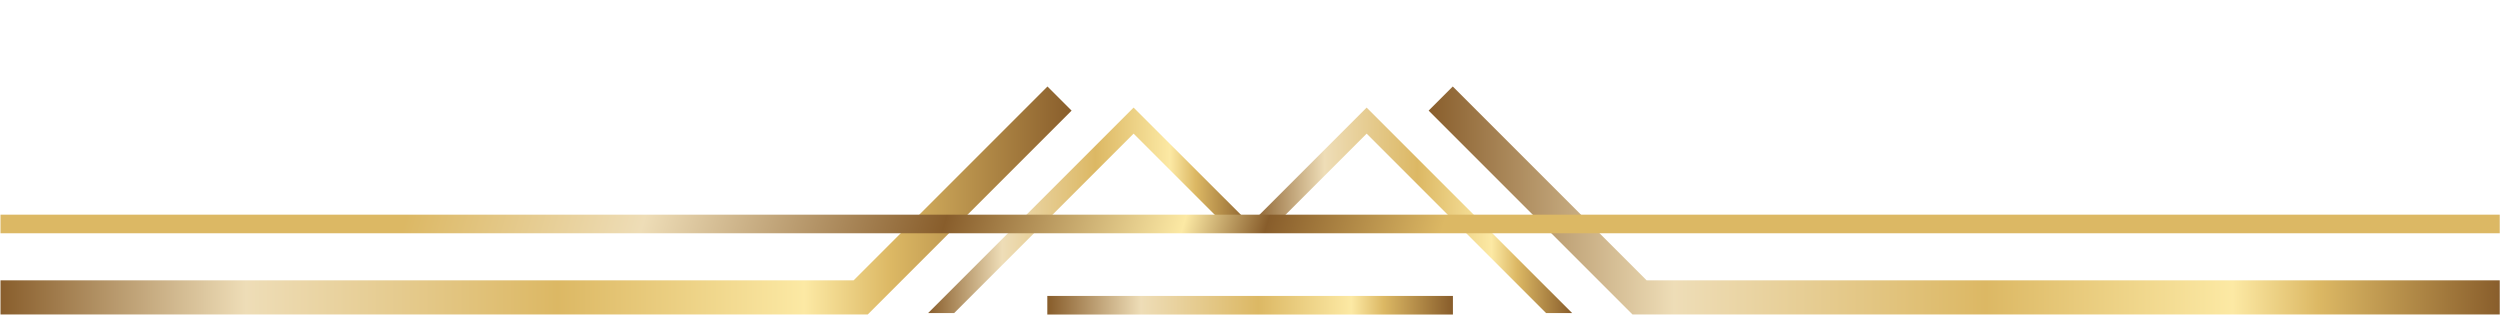
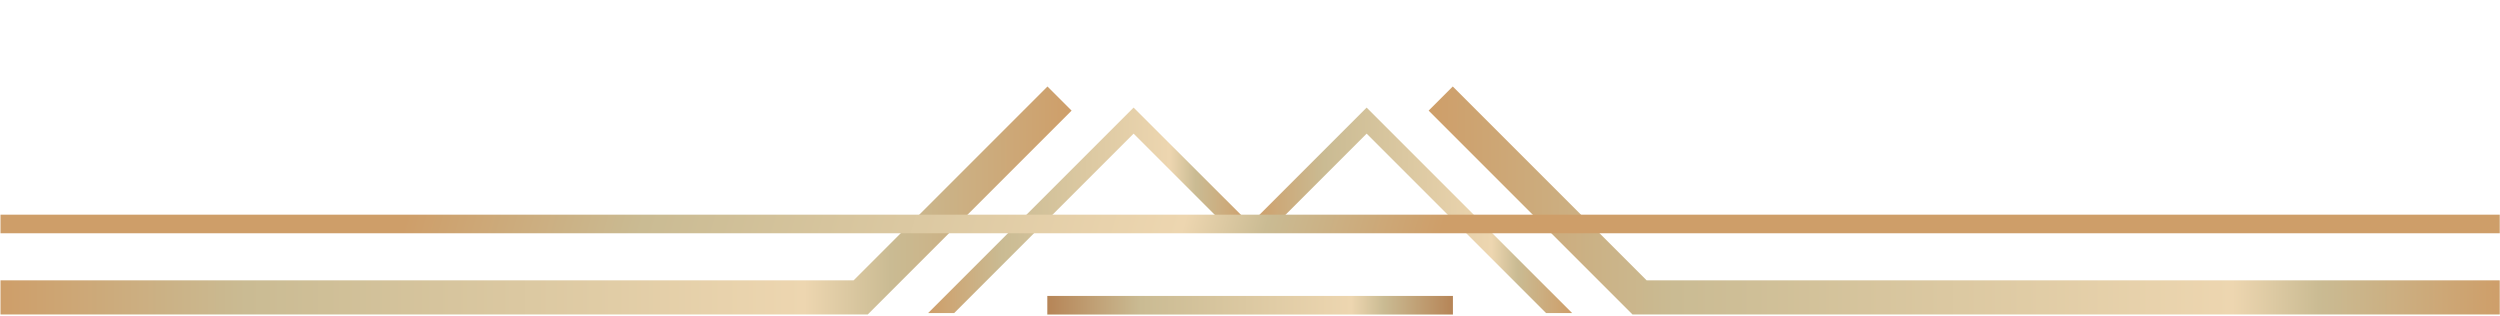
<svg xmlns="http://www.w3.org/2000/svg" width="214.81" height="27.09" viewBox="0 0 56.83 7.17">
  <defs>
    <clipPath clipPathUnits="userSpaceOnUse" id="rule-top-a">
      <path d="M2489.78 4101.62h-16.88l-58.28 58.27-115.65-115.65h-16.79l132.44 132.44z" />
    </clipPath>
    <linearGradient x1="0" y1="0" x2="1" y2="0" gradientUnits="userSpaceOnUse" gradientTransform="matrix(207.601 0 0 -207.601 2282.18 4110.46)" spreadMethod="pad" id="rule-top-b">
-       <stop offset="0" stop-color="#885d2b" />
-       <stop offset=".23" stop-color="#eeddb7" />
-       <stop offset=".52" stop-color="#dcb864" />
-       <stop offset=".75" stop-color="#fce9a4" />
-       <stop offset=".83" stop-color="#dcb864" />
-       <stop offset="1" stop-color="#885d2b" />
+       <stop offset="0" stop-color="#ce9e69" />
+       <stop offset=".23" stop-color="#cabb93" />
+       <stop offset=".75" stop-color="#edd6b0" />
+       <stop offset=".83" stop-color="#cabb93" />
+       <stop offset="1" stop-color="#ce9e69" />
    </linearGradient>
    <clipPath clipPathUnits="userSpaceOnUse" id="rule-top-c">
      <path d="M2697.29 4044.24h-16.8l-115.65 115.65-58.27-58.27h-16.79l75.06 75.06z" />
    </clipPath>
    <linearGradient x1="0" y1="0" x2="1" y2="0" gradientUnits="userSpaceOnUse" gradientTransform="matrix(207.502 0 0 -207.502 2489.78 4110.46)" spreadMethod="pad" id="rule-top-d">
-       <stop offset="0" stop-color="#885d2b" />
-       <stop offset=".23" stop-color="#eeddb7" />
-       <stop offset=".52" stop-color="#dcb864" />
-       <stop offset=".75" stop-color="#fce9a4" />
-       <stop offset=".83" stop-color="#dcb864" />
-       <stop offset="1" stop-color="#885d2b" />
+       <stop offset="0" stop-color="#ce9e69" />
+       <stop offset=".23" stop-color="#cabb93" />
+       <stop offset=".75" stop-color="#edd6b0" />
+       <stop offset=".83" stop-color="#cabb93" />
+       <stop offset="1" stop-color="#ce9e69" />
    </linearGradient>
    <clipPath clipPathUnits="userSpaceOnUse" id="rule-top-e">
      <path d="m2449.51 4188.93 39.87-39.87 40.57 40.57-39.87 39.87zm39.87-56.84-56.84 56.84 57.54 57.54 56.84-56.84z" />
    </clipPath>
    <linearGradient x1="0" y1="0" x2="1" y2="0" gradientUnits="userSpaceOnUse" gradientTransform="matrix(114.385 0 0 -114.385 2432.54 4189.28)" spreadMethod="pad" id="rule-top-f">
-       <stop offset="0" stop-color="#885d2b" />
-       <stop offset=".23" stop-color="#eeddb7" />
-       <stop offset=".52" stop-color="#dcb864" />
-       <stop offset=".75" stop-color="#fce9a4" />
-       <stop offset=".83" stop-color="#dcb864" />
-       <stop offset="1" stop-color="#885d2b" />
+       <stop offset="0" stop-color="#ce9e69" />
+       <stop offset=".23" stop-color="#cabb93" />
+       <stop offset=".75" stop-color="#edd6b0" />
+       <stop offset=".83" stop-color="#cabb93" />
+       <stop offset="1" stop-color="#ce9e69" />
    </linearGradient>
    <clipPath clipPathUnits="userSpaceOnUse" id="rule-top-g">
      <path d="M2243.26 4043.34h-559.05v21.99h549.93l124.96 124.95 15.55-15.55z" />
    </clipPath>
    <linearGradient x1="0" y1="0" x2="1" y2="0" gradientUnits="userSpaceOnUse" gradientTransform="matrix(690.439 0 0 -690.439 1684.21 4116.81)" spreadMethod="pad" id="rule-top-h">
-       <stop offset="0" stop-color="#885d2b" />
-       <stop offset=".23" stop-color="#eeddb7" />
-       <stop offset=".52" stop-color="#dcb864" />
-       <stop offset=".75" stop-color="#fce9a4" />
-       <stop offset=".83" stop-color="#dcb864" />
-       <stop offset="1" stop-color="#885d2b" />
+       <stop offset="0" stop-color="#ce9e69" />
+       <stop offset=".23" stop-color="#cabb93" />
+       <stop offset=".75" stop-color="#edd6b0" />
+       <stop offset=".83" stop-color="#cabb93" />
+       <stop offset="1" stop-color="#ce9e69" />
    </linearGradient>
    <clipPath clipPathUnits="userSpaceOnUse" id="rule-top-i">
      <path d="M3295.25 4043.34H2736.2l-131.39 131.39 15.55 15.55 124.96-124.95h549.93z" />
    </clipPath>
    <linearGradient x1="0" y1="0" x2="1" y2="0" gradientUnits="userSpaceOnUse" gradientTransform="matrix(690.44 0 0 -690.44 2604.81 4116.81)" spreadMethod="pad" id="rule-top-j">
-       <stop offset="0" stop-color="#885d2b" />
-       <stop offset=".23" stop-color="#eeddb7" />
-       <stop offset=".52" stop-color="#dcb864" />
-       <stop offset=".75" stop-color="#fce9a4" />
-       <stop offset=".83" stop-color="#dcb864" />
-       <stop offset="1" stop-color="#885d2b" />
+       <stop offset="0" stop-color="#ce9e69" />
+       <stop offset=".23" stop-color="#cabb93" />
+       <stop offset=".75" stop-color="#edd6b0" />
+       <stop offset=".83" stop-color="#cabb93" />
+       <stop offset="1" stop-color="#ce9e69" />
    </linearGradient>
    <clipPath clipPathUnits="userSpaceOnUse" id="rule-top-k">
      <path d="M3295.25 4095.67H1684.21v11.99h1611.04z" />
    </clipPath>
    <linearGradient x1="0" y1="0" x2="1" y2="0" gradientUnits="userSpaceOnUse" gradientTransform="scale(639.1 -639.1) rotate(16.59 24.36 7.36)" spreadMethod="pad" id="rule-top-l">
-       <stop offset="0" stop-color="#dcb864" />
-       <stop offset=".23" stop-color="#eeddb7" />
-       <stop offset=".52" stop-color="#885d2b" />
-       <stop offset=".75" stop-color="#fce9a4" />
-       <stop offset=".83" stop-color="#885d2b" />
-       <stop offset="1" stop-color="#dcb864" />
+       <stop offset="0" stop-color="#ce9e69" />
+       <stop offset=".23" stop-color="#cabb93" />
+       <stop offset=".75" stop-color="#edd6b0" />
+       <stop offset=".83" stop-color="#cabb93" />
+       <stop offset="1" stop-color="#ce9e69" />
    </linearGradient>
    <clipPath clipPathUnits="userSpaceOnUse" id="rule-top-m">
      <path d="M2620.46 4043.29H2359v11.99h261.46z" />
    </clipPath>
    <linearGradient x1="0" y1="0" x2="1" y2="0" gradientUnits="userSpaceOnUse" gradientTransform="matrix(261.455 0 0 -261.455 2359 4049.28)" spreadMethod="pad" id="rule-top-n">
-       <stop offset="0" stop-color="#885d2b" />
-       <stop offset=".23" stop-color="#eeddb7" />
-       <stop offset=".52" stop-color="#dcb864" />
-       <stop offset=".75" stop-color="#fce9a4" />
-       <stop offset=".83" stop-color="#dcb864" />
-       <stop offset="1" stop-color="#885d2b" />
+       <stop offset="0" stop-color="#b68557" />
+       <stop offset=".23" stop-color="#cabb93" />
+       <stop offset=".75" stop-color="#edd6b0" />
+       <stop offset=".83" stop-color="#cabb93" />
+       <stop offset="1" stop-color="#b68557" />
    </linearGradient>
  </defs>
  <g clip-path="url(#rule-top-a)" transform="matrix(.03528 0 0 -.03528 -59.42 149.8)">
    <path d="M2489.78 4101.62h-16.88l-58.28 58.27-115.65-115.65h-16.79l132.44 132.44 75.16-75.06" fill="url(#rule-top-b)" />
  </g>
  <g clip-path="url(#rule-top-c)" transform="matrix(.03528 0 0 -.03528 -59.42 149.8)">
    <path d="M2697.29 4044.24h-16.8l-115.65 115.65-58.27-58.27h-16.79l75.06 75.06 132.45-132.44" fill="url(#rule-top-d)" />
  </g>
  <g clip-path="url(#rule-top-g)" transform="matrix(.03528 0 0 -.03528 -59.42 149.8)">
    <path d="M2243.26 4043.34h-559.05v21.99h549.93l124.96 124.95 15.55-15.55-131.39-131.39" fill="url(#rule-top-h)" />
  </g>
  <g clip-path="url(#rule-top-i)" transform="matrix(.03528 0 0 -.03528 -59.42 149.8)">
    <path d="M3295.25 4043.34H2736.2l-131.39 131.39 15.55 15.55 124.96-124.95h549.93v-21.99" fill="url(#rule-top-j)" />
  </g>
  <g clip-path="url(#rule-top-k)" transform="matrix(.03528 0 0 -.03528 -59.42 149.8)">
    <path d="M3295.25 4095.67H1684.21v11.99h1611.04v-11.99" fill="url(#rule-top-l)" />
  </g>
  <g clip-path="url(#rule-top-m)" transform="matrix(.03528 0 0 -.03528 -59.42 149.8)">
    <path d="M2620.46 4043.29H2359v11.99h261.46v-11.99" fill="url(#rule-top-n)" />
  </g>
</svg>
